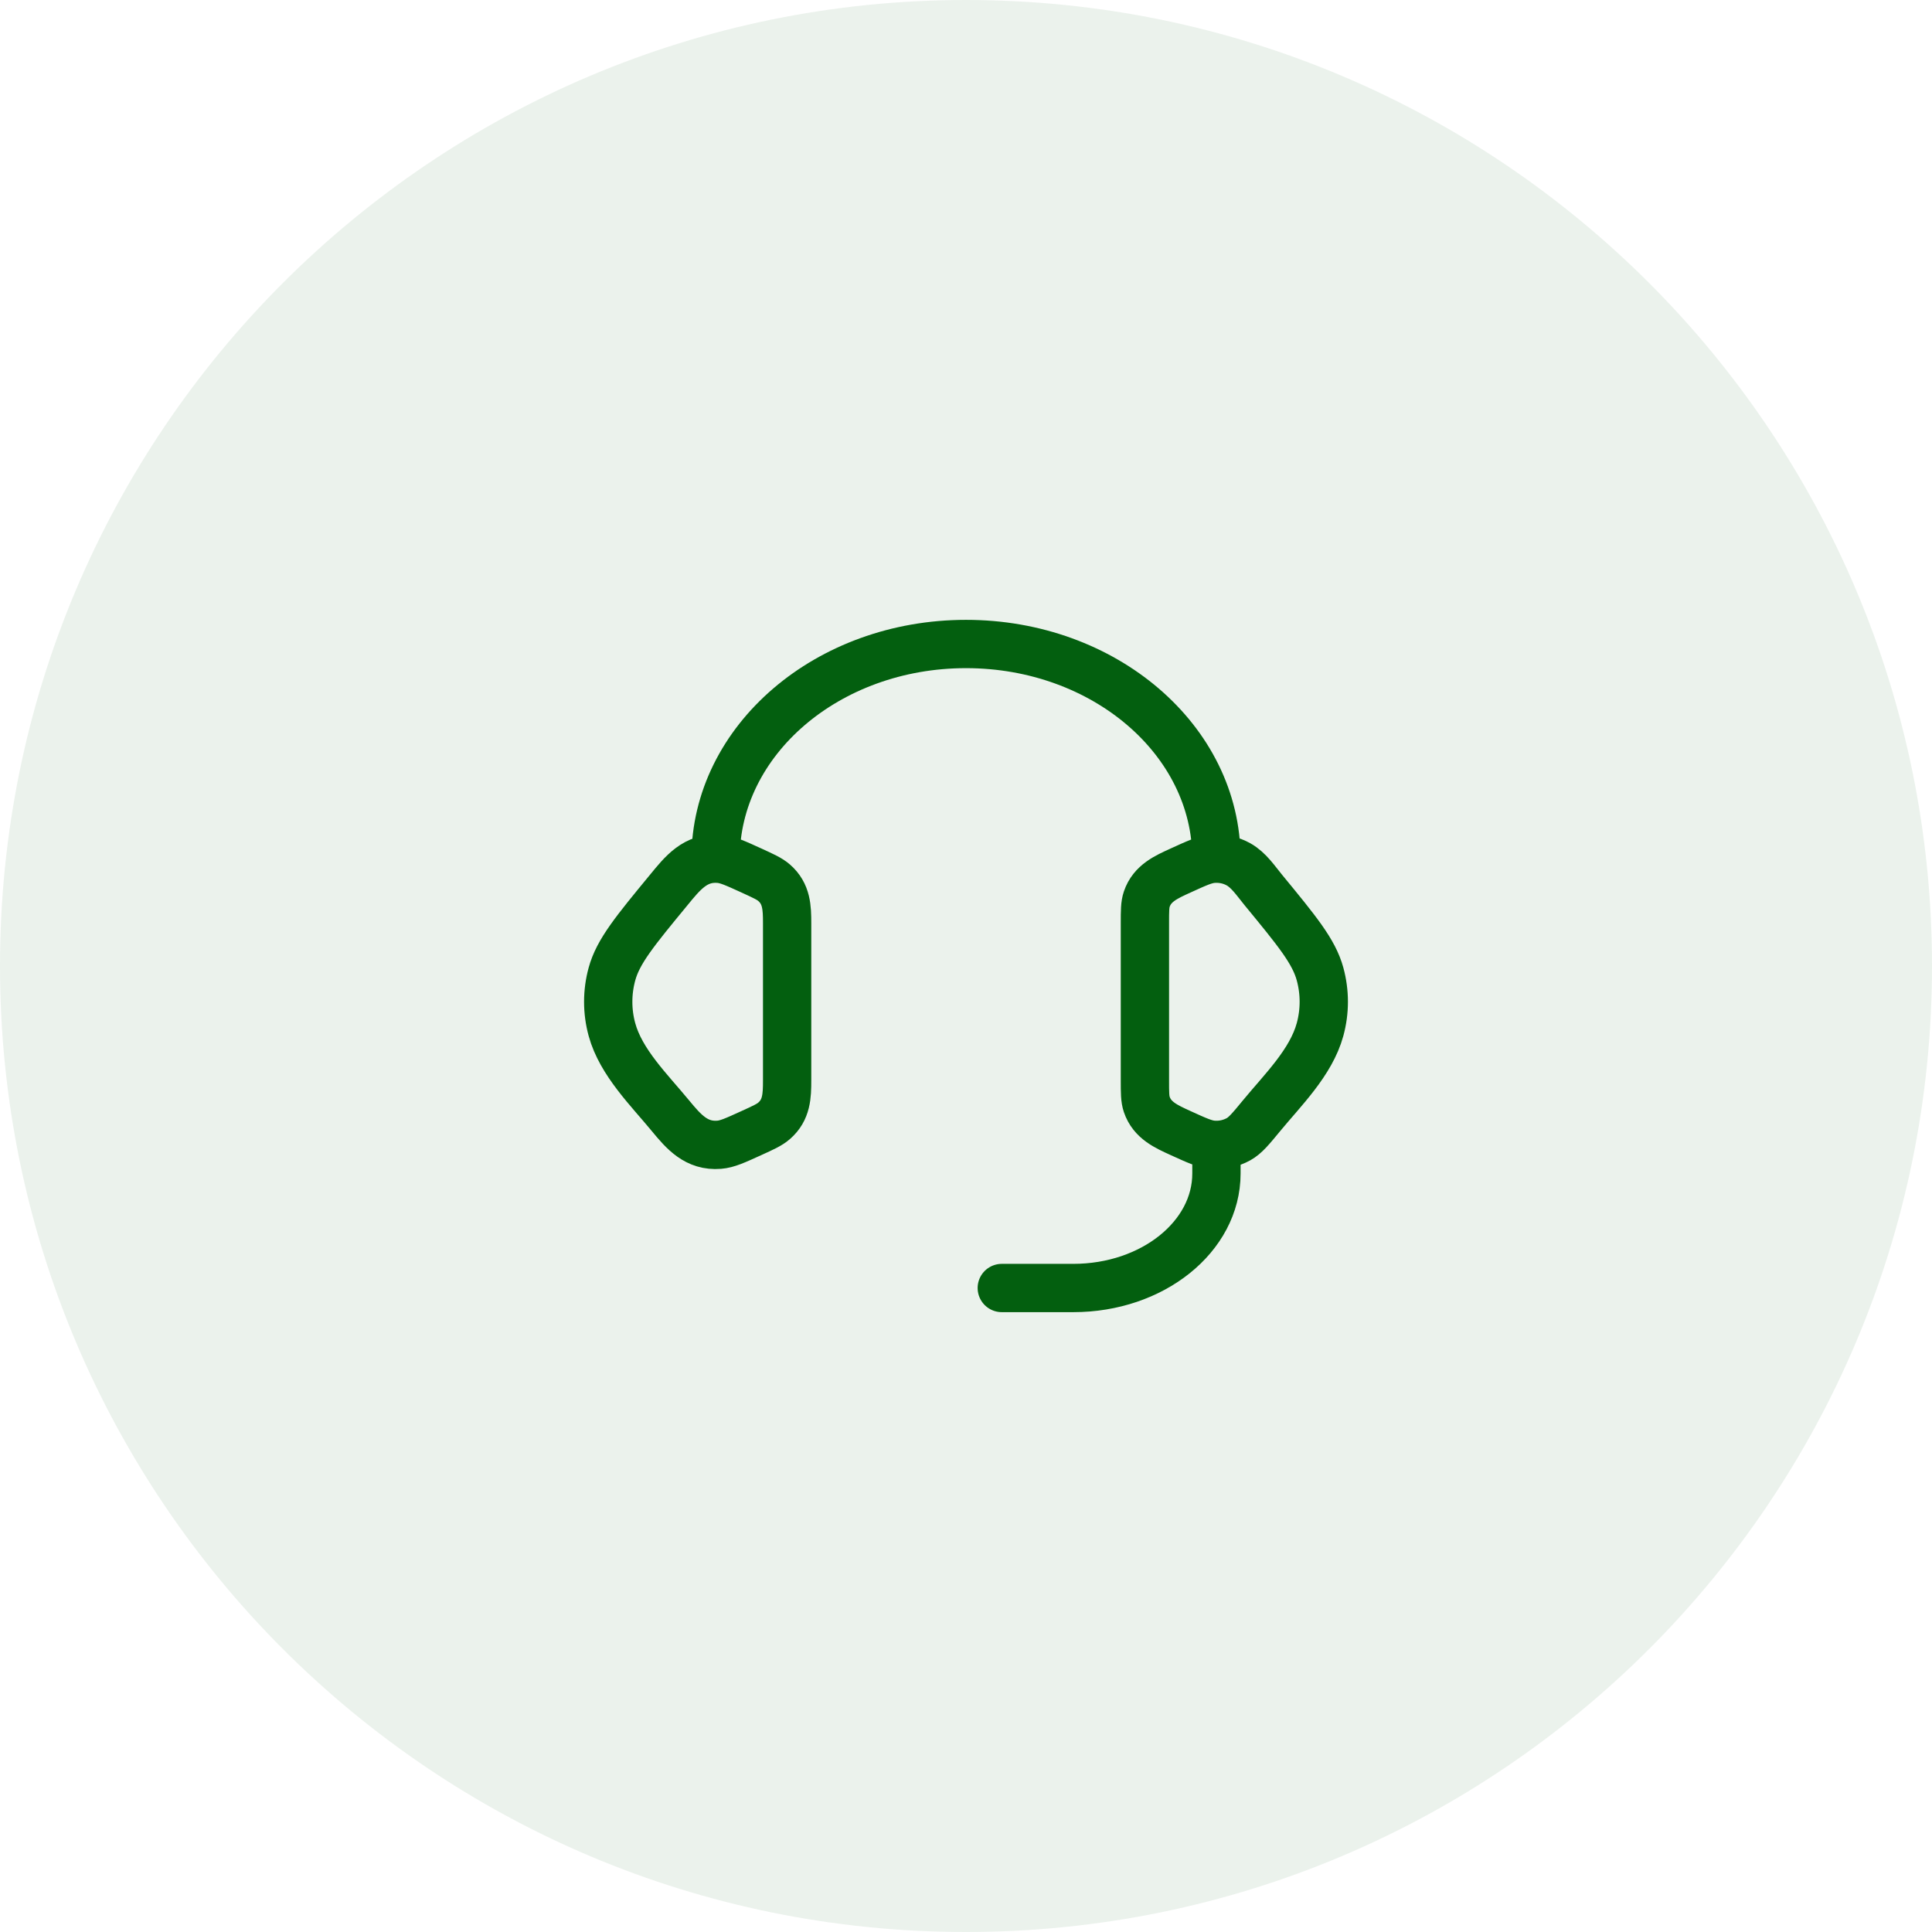
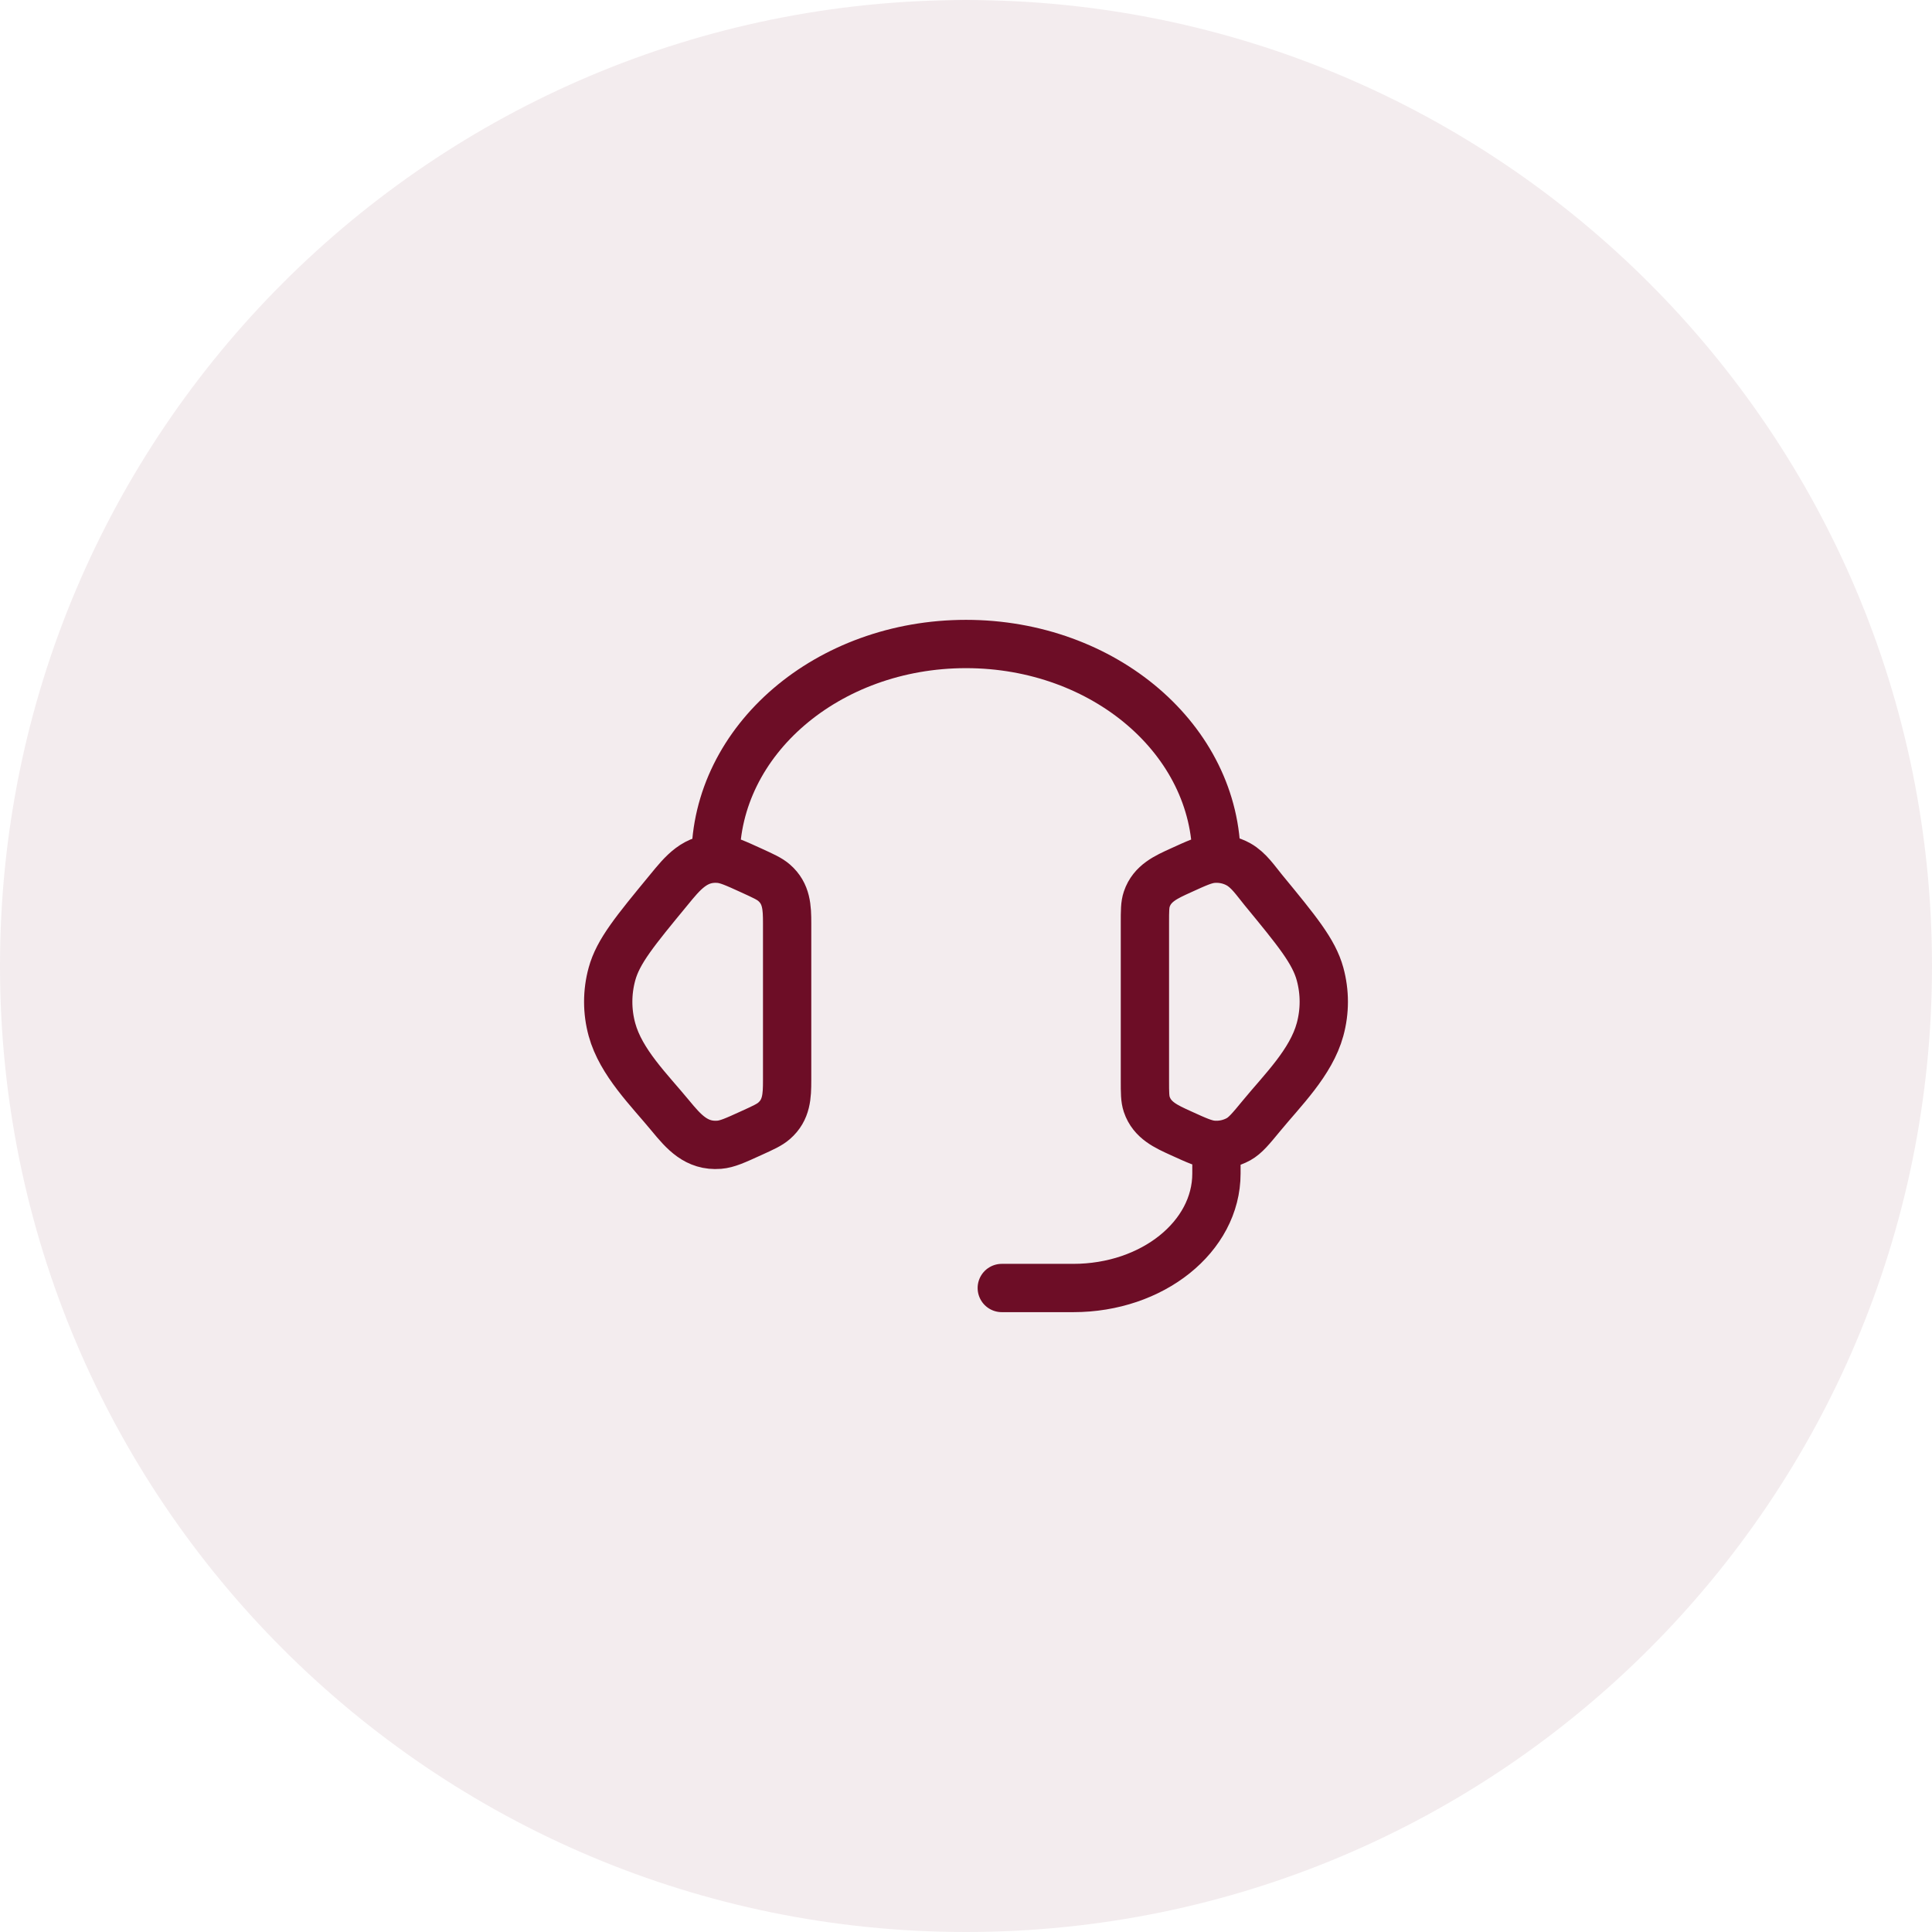
<svg xmlns="http://www.w3.org/2000/svg" width="48" height="48" viewBox="0 0 48 48" fill="none">
-   <rect width="48" height="48" rx="24" fill="#035F0F" fill-opacity="0.08" />
-   <path d="M17.778 21.333C17.778 18.388 20.564 16 24 16C27.436 16 30.222 18.388 30.222 21.333M30.222 28.444V29.156C30.222 30.726 28.631 32 26.667 32H24.889M28.445 22.938C28.445 22.63 28.445 22.476 28.491 22.34C28.625 21.941 28.98 21.788 29.335 21.626C29.733 21.444 29.933 21.353 30.131 21.337C30.355 21.319 30.58 21.367 30.772 21.475C31.026 21.617 31.204 21.889 31.385 22.109C32.223 23.128 32.643 23.637 32.796 24.198C32.92 24.652 32.92 25.126 32.796 25.579C32.572 26.398 31.866 27.084 31.342 27.721C31.075 28.045 30.941 28.208 30.772 28.303C30.576 28.411 30.353 28.459 30.131 28.441C29.933 28.425 29.733 28.334 29.334 28.152C28.979 27.99 28.625 27.836 28.491 27.438C28.445 27.301 28.445 27.148 28.445 26.84V22.938ZM19.556 22.938C19.556 22.55 19.545 22.203 19.232 21.931C19.118 21.832 18.967 21.764 18.666 21.626C18.267 21.444 18.068 21.353 17.869 21.337C17.276 21.289 16.957 21.694 16.616 22.11C15.777 23.128 15.357 23.637 15.204 24.199C15.08 24.651 15.08 25.128 15.204 25.58C15.428 26.398 16.135 27.085 16.658 27.721C16.988 28.121 17.303 28.486 17.869 28.441C18.068 28.425 18.267 28.334 18.666 28.152C18.968 28.015 19.118 27.946 19.232 27.847C19.545 27.575 19.556 27.228 19.556 26.841V22.938Z" stroke="#035F0F" stroke-width="1.2" stroke-linecap="round" stroke-linejoin="round" />
+   <rect width="48" height="48" rx="24" fill="#6D0D26" fill-opacity="0.08" />
+   <path d="M17.778 21.333C17.778 18.388 20.564 16 24 16C27.436 16 30.222 18.388 30.222 21.333M30.222 28.444V29.156C30.222 30.726 28.631 32 26.667 32H24.889M28.445 22.938C28.445 22.63 28.445 22.476 28.491 22.34C28.625 21.941 28.98 21.788 29.335 21.626C29.733 21.444 29.933 21.353 30.131 21.337C30.355 21.319 30.58 21.367 30.772 21.475C31.026 21.617 31.204 21.889 31.385 22.109C32.223 23.128 32.643 23.637 32.796 24.198C32.92 24.652 32.92 25.126 32.796 25.579C32.572 26.398 31.866 27.084 31.342 27.721C31.075 28.045 30.941 28.208 30.772 28.303C30.576 28.411 30.353 28.459 30.131 28.441C29.933 28.425 29.733 28.334 29.334 28.152C28.979 27.99 28.625 27.836 28.491 27.438C28.445 27.301 28.445 27.148 28.445 26.84V22.938ZM19.556 22.938C19.556 22.55 19.545 22.203 19.232 21.931C19.118 21.832 18.967 21.764 18.666 21.626C18.267 21.444 18.068 21.353 17.869 21.337C17.276 21.289 16.957 21.694 16.616 22.11C15.777 23.128 15.357 23.637 15.204 24.199C15.08 24.651 15.08 25.128 15.204 25.58C15.428 26.398 16.135 27.085 16.658 27.721C16.988 28.121 17.303 28.486 17.869 28.441C18.068 28.425 18.267 28.334 18.666 28.152C18.968 28.015 19.118 27.946 19.232 27.847C19.545 27.575 19.556 27.228 19.556 26.841V22.938Z" stroke="#6D0D26" stroke-width="1.2" stroke-linecap="round" stroke-linejoin="round" />
</svg>
